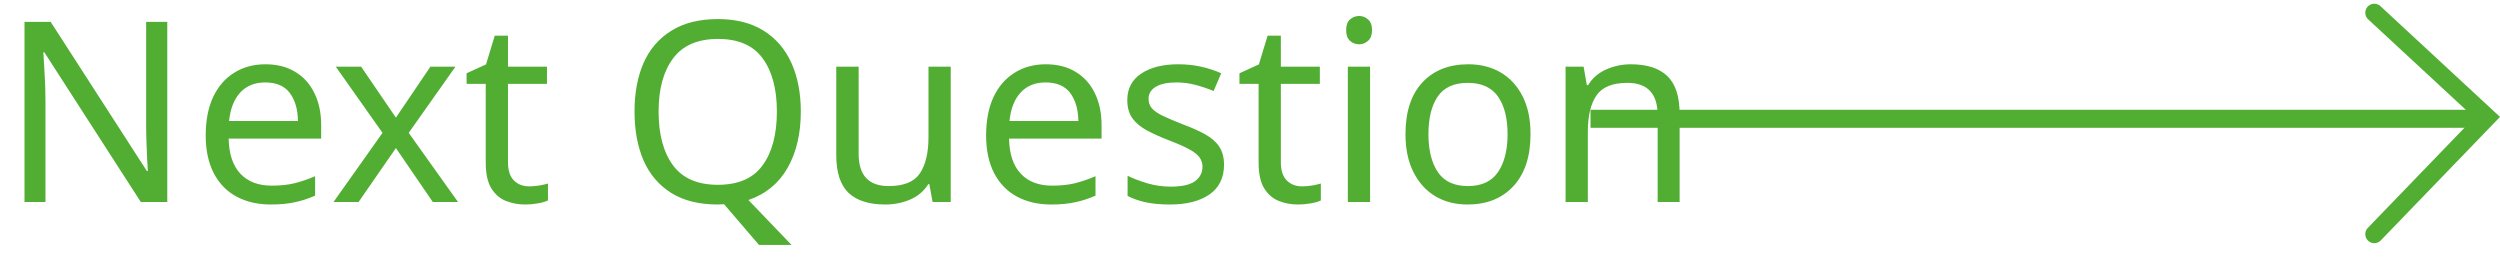
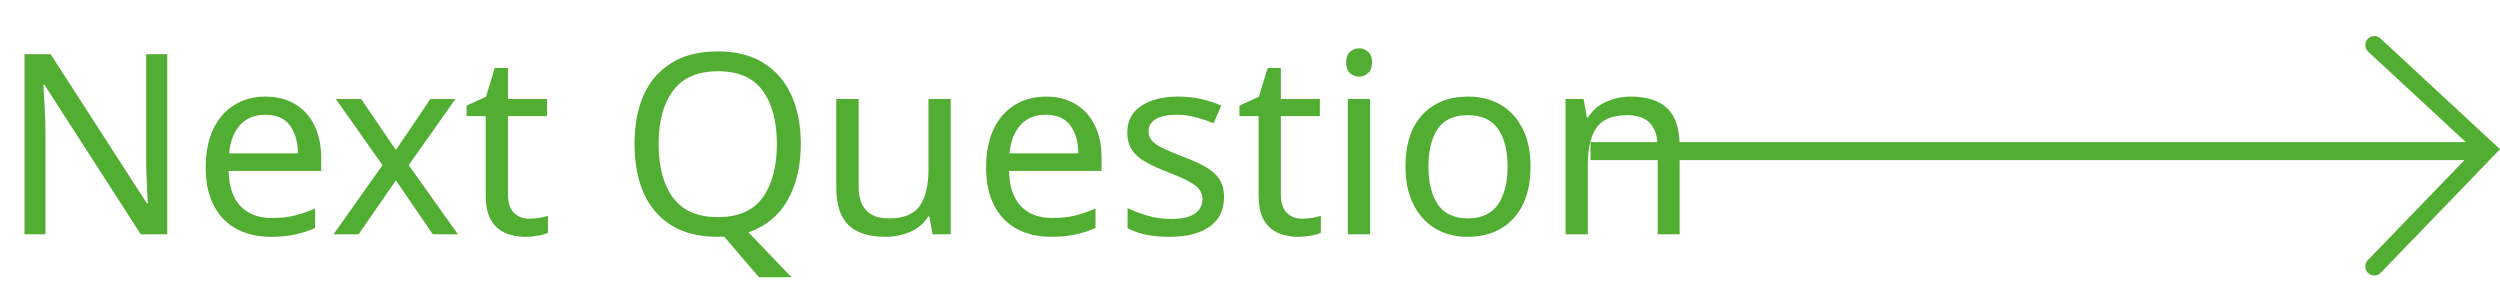
- <svg xmlns="http://www.w3.org/2000/svg" width="277.428" height="29.415" viewBox="0 0 277.428 29.415">
-   <g id="next" transform="translate(0 1.413)">
+ <svg xmlns="http://www.w3.org/2000/svg" width="277.428" height="33" viewBox="0 0 277.428 33">
+   <g id="next" transform="translate(0 4.999)">
    <text id="Next_Question" data-name="Next Question" transform="translate(0 21.001)" fill="#51ae32" font-size="28" font-family="Screwfix-Regular, Screwfix" text-decoration="underline">
      <tspan x="0" y="0">Next Question</tspan>
    </text>
    <g id="Group_57" data-name="Group 57" transform="translate(-202 -683.668)">
      <path id="Path_1" data-name="Path 1" d="M0,0,12.522,11.6,0,24.572" transform="translate(465.478 683.668)" fill="none" stroke="#51ae32" stroke-linecap="round" stroke-width="2" />
      <line id="Line_7" data-name="Line 7" x1="98.693" transform="translate(378.5 695.437)" fill="none" stroke="#51ae32" stroke-width="2" />
    </g>
  </g>
</svg>
